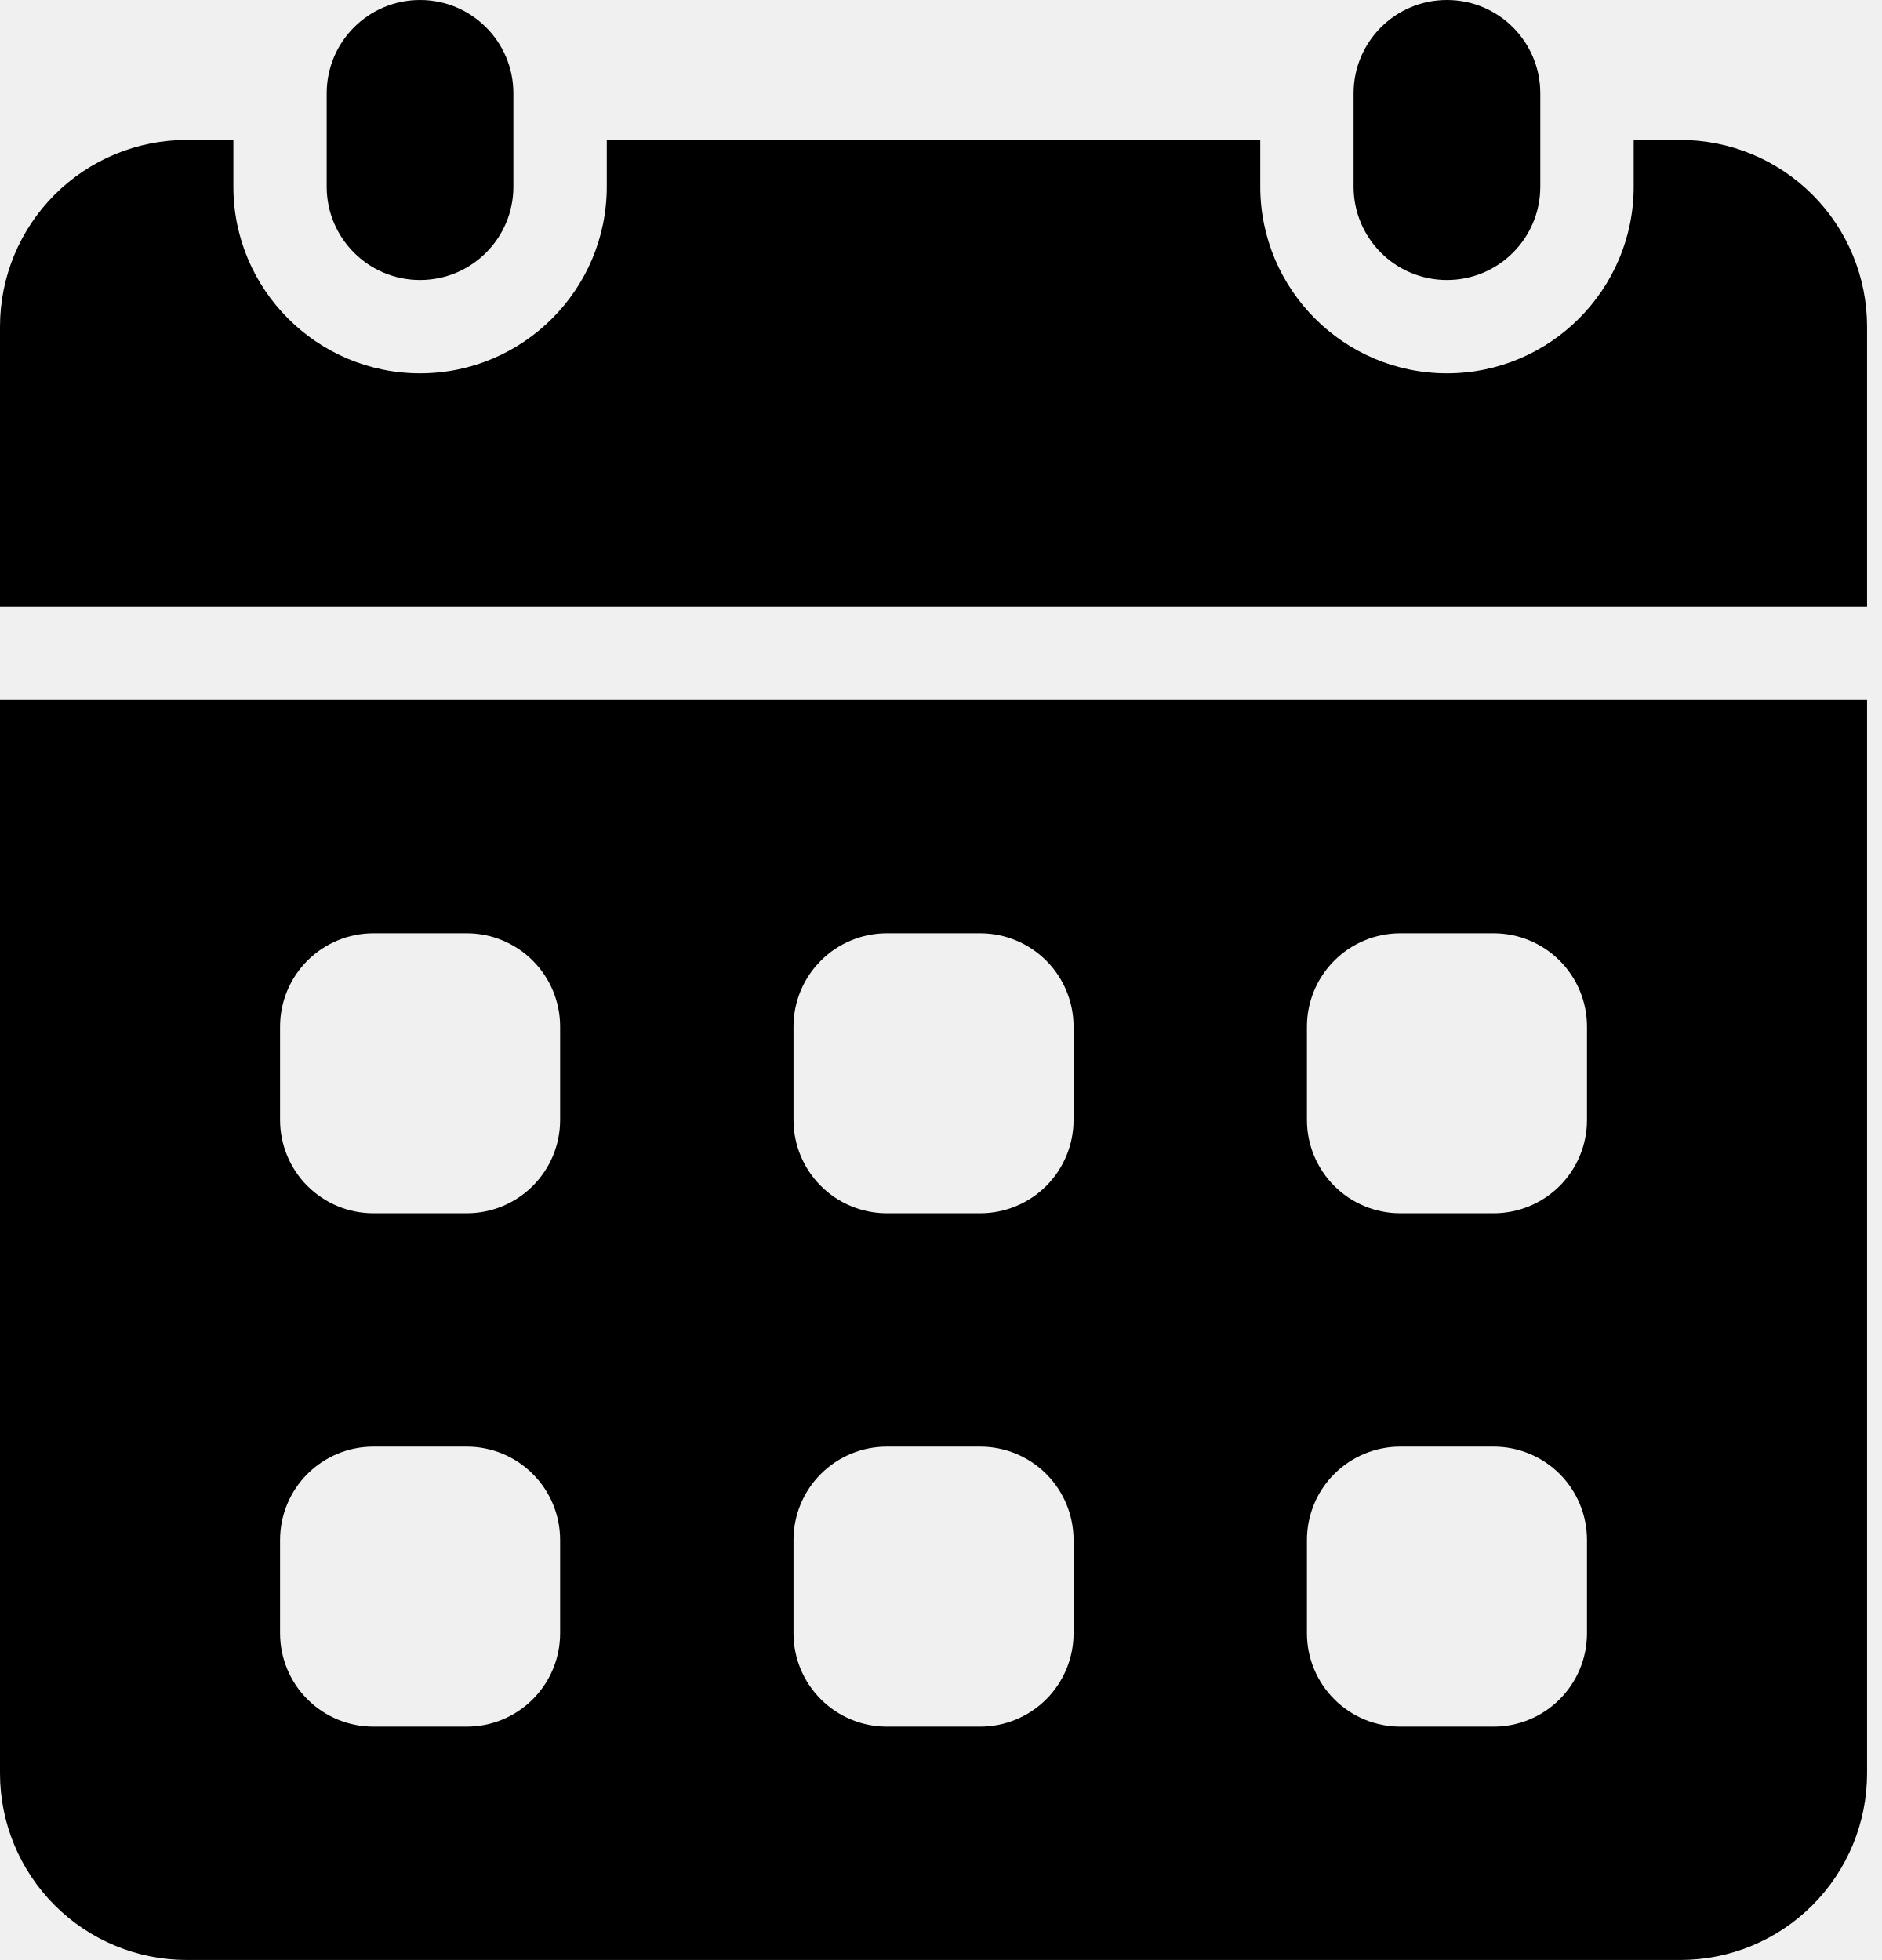
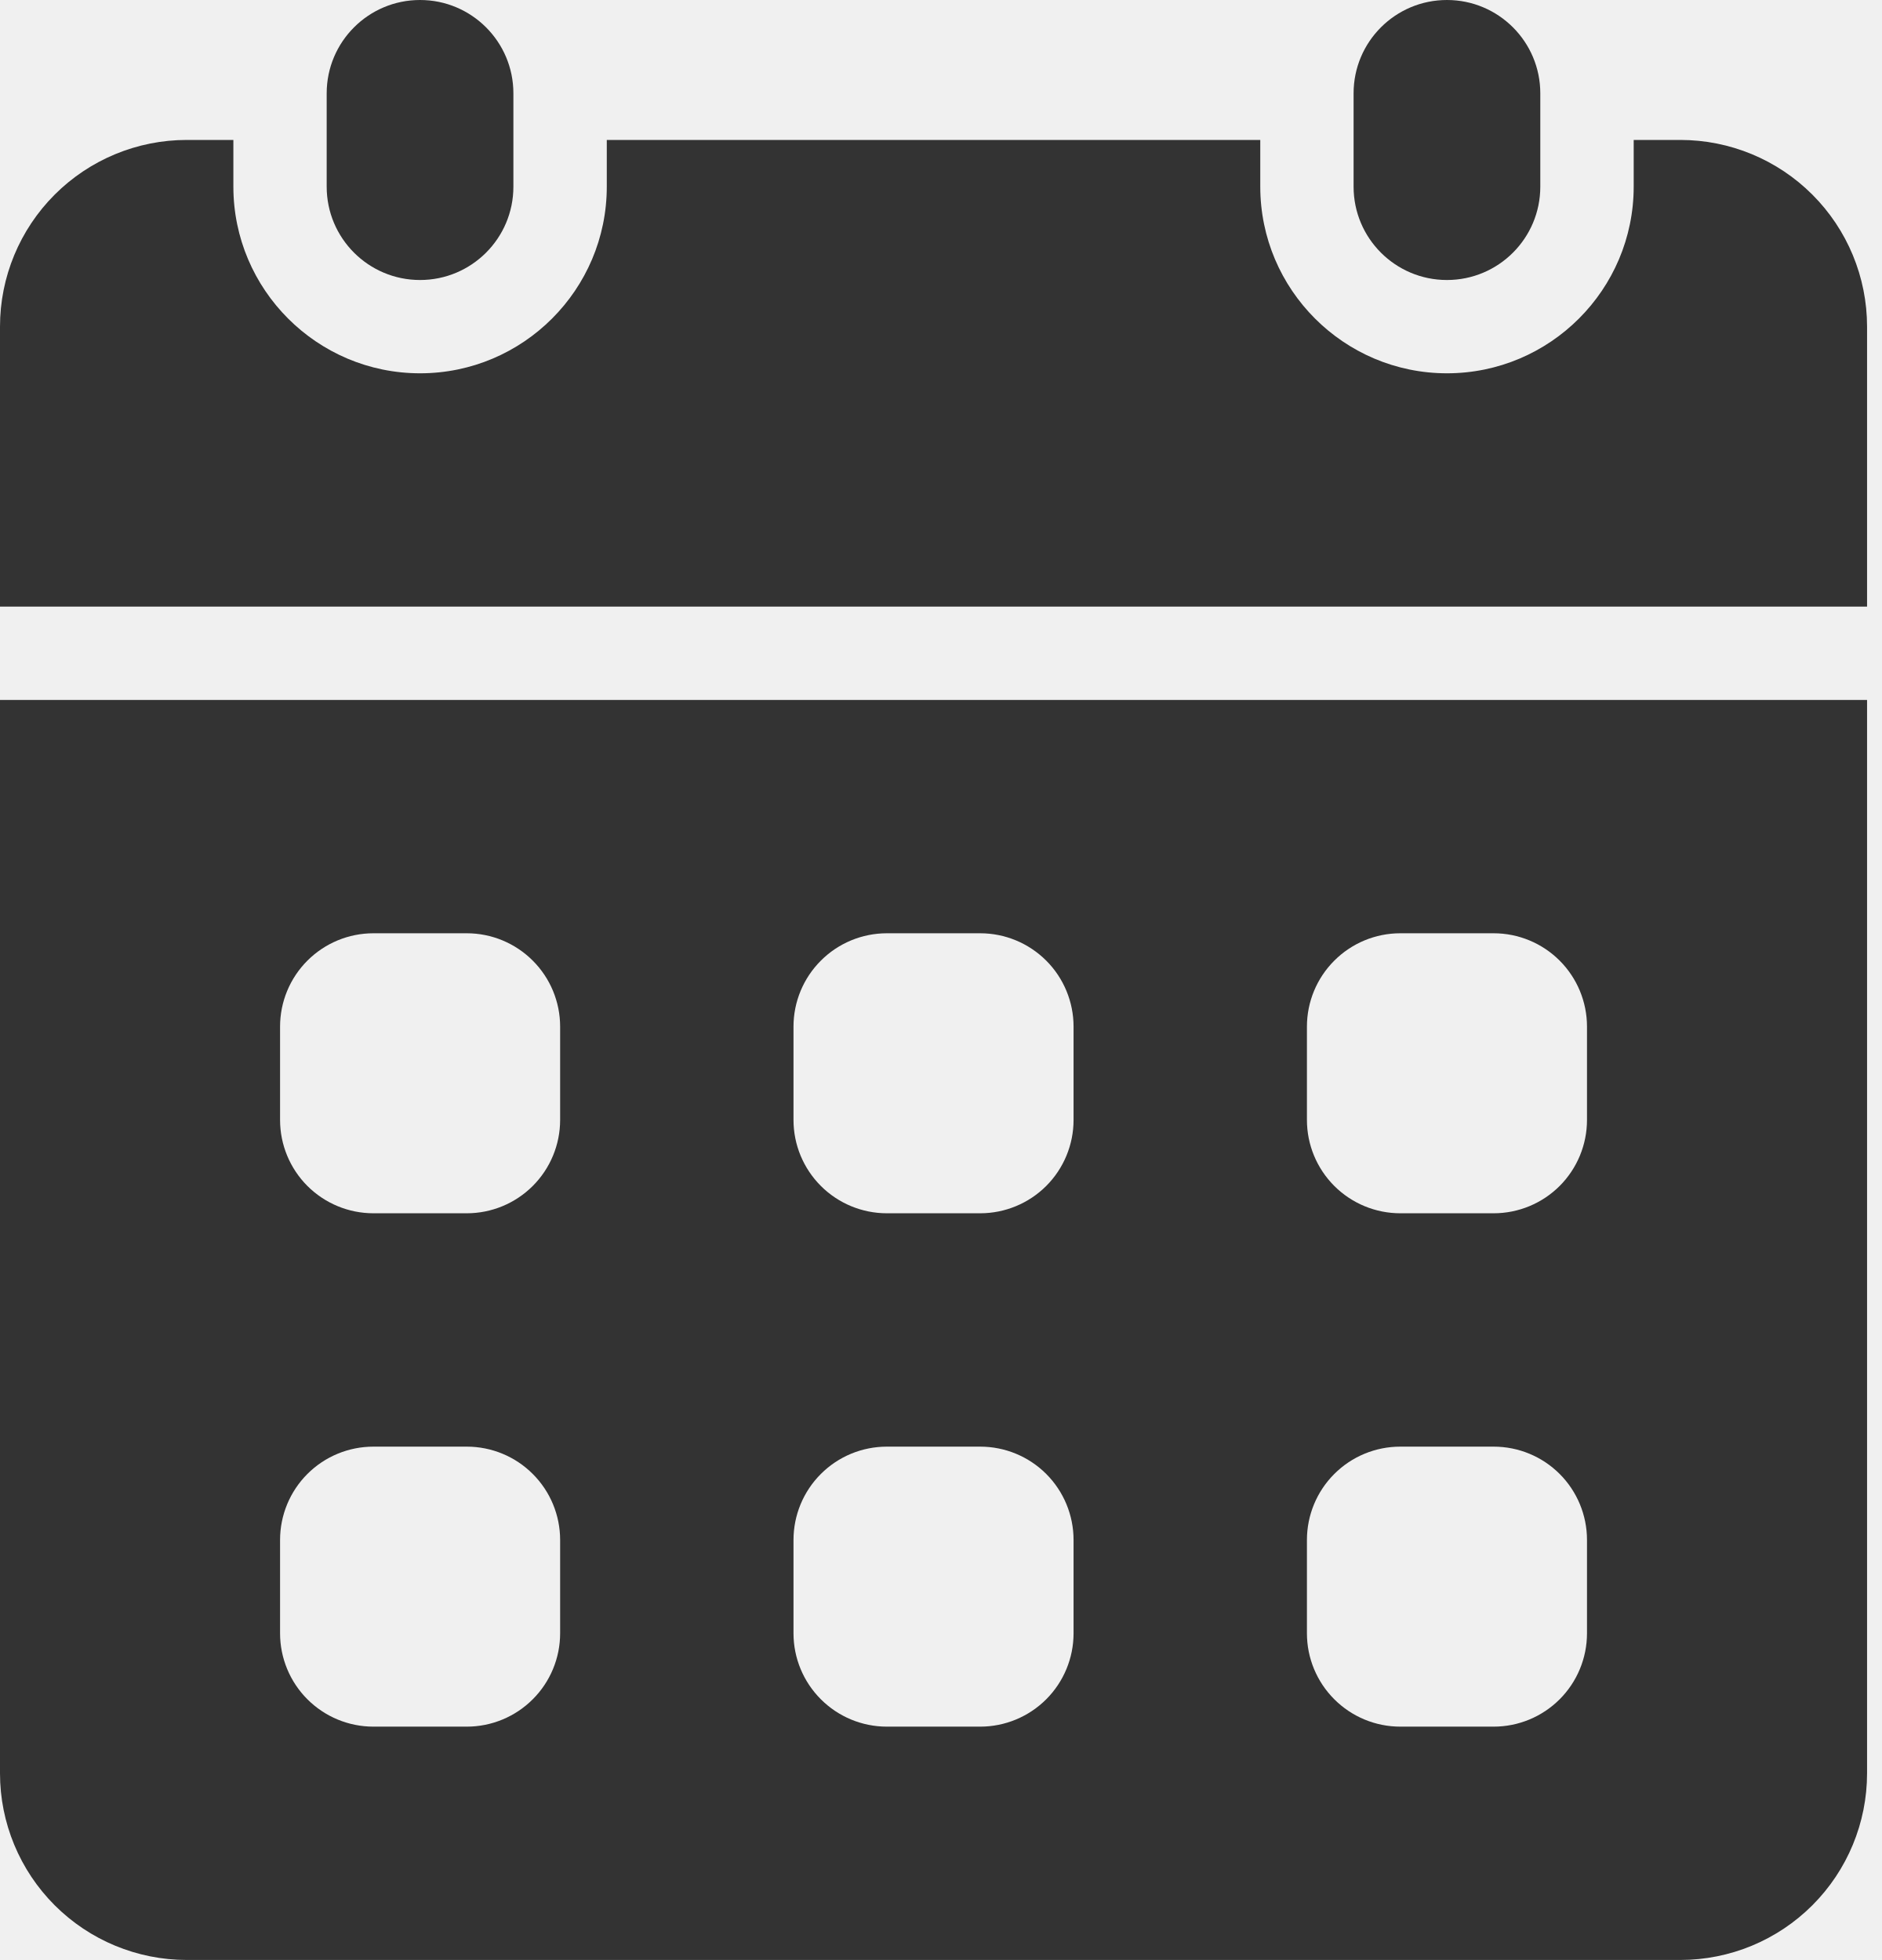
<svg xmlns="http://www.w3.org/2000/svg" width="48" height="50" viewBox="0 0 48 50" fill="none">
-   <path d="M13.094 2.381C13.094 1.066 12.028 0 10.713 0C9.398 0 8.332 1.066 8.332 2.381V4.762C8.332 6.077 9.398 7.143 10.713 7.143C12.028 7.143 13.094 6.077 13.094 4.762V2.381Z" fill="black" />
-   <path d="M39.285 2.381C39.285 1.066 38.219 0 36.904 0C35.589 0 34.523 1.066 34.523 2.381V4.762C34.523 6.077 35.589 7.143 36.904 7.143C38.219 7.143 39.285 6.077 39.285 4.762V2.381Z" fill="black" />
-   <path d="M0 17.856V45.237C0 46.5 0.502 47.711 1.395 48.604C2.288 49.497 3.499 49.999 4.762 49.999H42.857C44.12 49.999 45.331 49.497 46.224 48.604C47.117 47.711 47.619 46.5 47.619 45.237V17.856H0ZM14.286 41.666C14.286 42.297 14.035 42.903 13.588 43.349C13.142 43.796 12.536 44.047 11.905 44.047H9.524C8.892 44.047 8.287 43.796 7.84 43.349C7.394 42.903 7.143 42.297 7.143 41.666V39.285C7.143 38.653 7.394 38.047 7.84 37.601C8.287 37.154 8.892 36.904 9.524 36.904H11.905C12.536 36.904 13.142 37.154 13.588 37.601C14.035 38.047 14.286 38.653 14.286 39.285V41.666ZM14.286 28.57C14.286 29.202 14.035 29.807 13.588 30.254C13.142 30.7 12.536 30.951 11.905 30.951H9.524C8.892 30.951 8.287 30.7 7.84 30.254C7.394 29.807 7.143 29.202 7.143 28.57V26.189C7.143 25.558 7.394 24.952 7.84 24.506C8.287 24.059 8.892 23.808 9.524 23.808H11.905C12.536 23.808 13.142 24.059 13.588 24.506C14.035 24.952 14.286 25.558 14.286 26.189V28.57ZM27.381 41.666C27.381 42.297 27.13 42.903 26.684 43.349C26.237 43.796 25.631 44.047 25 44.047H22.619C21.988 44.047 21.382 43.796 20.936 43.349C20.489 42.903 20.238 42.297 20.238 41.666V39.285C20.238 38.653 20.489 38.047 20.936 37.601C21.382 37.154 21.988 36.904 22.619 36.904H25C25.631 36.904 26.237 37.154 26.684 37.601C27.13 38.047 27.381 38.653 27.381 39.285V41.666ZM27.381 28.57C27.381 29.202 27.13 29.807 26.684 30.254C26.237 30.7 25.631 30.951 25 30.951H22.619C21.988 30.951 21.382 30.7 20.936 30.254C20.489 29.807 20.238 29.202 20.238 28.57V26.189C20.238 25.558 20.489 24.952 20.936 24.506C21.382 24.059 21.988 23.808 22.619 23.808H25C25.631 23.808 26.237 24.059 26.684 24.506C27.13 24.952 27.381 25.558 27.381 26.189V28.57ZM40.476 41.666C40.476 42.297 40.225 42.903 39.779 43.349C39.332 43.796 38.727 44.047 38.095 44.047H35.714C35.083 44.047 34.477 43.796 34.031 43.349C33.584 42.903 33.333 42.297 33.333 41.666V39.285C33.333 38.653 33.584 38.047 34.031 37.601C34.477 37.154 35.083 36.904 35.714 36.904H38.095C38.727 36.904 39.332 37.154 39.779 37.601C40.225 38.047 40.476 38.653 40.476 39.285V41.666ZM40.476 28.57C40.476 29.202 40.225 29.807 39.779 30.254C39.332 30.7 38.727 30.951 38.095 30.951H35.714C35.083 30.951 34.477 30.7 34.031 30.254C33.584 29.807 33.333 29.202 33.333 28.57V26.189C33.333 25.558 33.584 24.952 34.031 24.506C34.477 24.059 35.083 23.808 35.714 23.808H38.095C38.727 23.808 39.332 24.059 39.779 24.506C40.225 24.952 40.476 25.558 40.476 26.189V28.57ZM47.619 15.475V8.332C47.619 7.069 47.117 5.858 46.224 4.965C45.331 4.072 44.12 3.57 42.857 3.57H41.667V4.761C41.667 7.387 39.531 9.523 36.905 9.523C34.279 9.523 32.143 7.387 32.143 4.761V3.57H15.476V4.761C15.476 7.387 13.341 9.523 10.714 9.523C8.088 9.523 5.952 7.387 5.952 4.761V3.57H4.762C3.499 3.57 2.288 4.072 1.395 4.965C0.502 5.858 0 7.069 0 8.332V15.475H47.619Z" fill="black" />
+   <g clip-path="url(#clip0_38_10)">
+     <path d="M13.094 2.381C13.094 1.066 12.028 0 10.713 0C9.398 0 8.332 1.066 8.332 2.381V4.762C8.332 6.077 9.398 7.143 10.713 7.143C12.028 7.143 13.094 6.077 13.094 4.762V2.381Z" fill="#333333" />
+     <path d="M39.285 2.381C39.285 1.066 38.219 0 36.904 0C35.589 0 34.523 1.066 34.523 2.381V4.762C34.523 6.077 35.589 7.143 36.904 7.143C38.219 7.143 39.285 6.077 39.285 4.762V2.381Z" fill="#333333" />
+     <path d="M0 17.856V45.237C0 46.5 0.502 47.711 1.395 48.604C2.288 49.497 3.499 49.999 4.762 49.999H42.857C44.12 49.999 45.331 49.497 46.224 48.604C47.117 47.711 47.619 46.5 47.619 45.237V17.856H0ZM14.286 41.666C14.286 42.297 14.035 42.903 13.588 43.349C13.142 43.796 12.536 44.047 11.905 44.047H9.524C8.892 44.047 8.287 43.796 7.84 43.349C7.394 42.903 7.143 42.297 7.143 41.666V39.285C7.143 38.653 7.394 38.047 7.84 37.601C8.287 37.154 8.892 36.904 9.524 36.904H11.905C12.536 36.904 13.142 37.154 13.588 37.601C14.035 38.047 14.286 38.653 14.286 39.285V41.666ZM14.286 28.57C14.286 29.202 14.035 29.807 13.588 30.254C13.142 30.7 12.536 30.951 11.905 30.951H9.524C8.892 30.951 8.287 30.7 7.84 30.254C7.394 29.807 7.143 29.202 7.143 28.57V26.189C7.143 25.558 7.394 24.952 7.84 24.506C8.287 24.059 8.892 23.808 9.524 23.808H11.905C12.536 23.808 13.142 24.059 13.588 24.506C14.035 24.952 14.286 25.558 14.286 26.189V28.57ZM27.381 41.666C27.381 42.297 27.13 42.903 26.684 43.349C26.237 43.796 25.631 44.047 25 44.047H22.619C21.988 44.047 21.382 43.796 20.936 43.349C20.489 42.903 20.238 42.297 20.238 41.666V39.285C20.238 38.653 20.489 38.047 20.936 37.601C21.382 37.154 21.988 36.904 22.619 36.904H25C25.631 36.904 26.237 37.154 26.684 37.601C27.13 38.047 27.381 38.653 27.381 39.285V41.666ZM27.381 28.57C27.381 29.202 27.13 29.807 26.684 30.254C26.237 30.7 25.631 30.951 25 30.951H22.619C21.988 30.951 21.382 30.7 20.936 30.254C20.489 29.807 20.238 29.202 20.238 28.57V26.189C20.238 25.558 20.489 24.952 20.936 24.506C21.382 24.059 21.988 23.808 22.619 23.808H25C25.631 23.808 26.237 24.059 26.684 24.506C27.13 24.952 27.381 25.558 27.381 26.189V28.57ZM40.476 41.666C40.476 42.297 40.225 42.903 39.779 43.349C39.332 43.796 38.727 44.047 38.095 44.047H35.714C35.083 44.047 34.477 43.796 34.031 43.349C33.584 42.903 33.333 42.297 33.333 41.666V39.285C33.333 38.653 33.584 38.047 34.031 37.601C34.477 37.154 35.083 36.904 35.714 36.904H38.095C38.727 36.904 39.332 37.154 39.779 37.601C40.225 38.047 40.476 38.653 40.476 39.285V41.666ZM40.476 28.57C40.476 29.202 40.225 29.807 39.779 30.254C39.332 30.7 38.727 30.951 38.095 30.951H35.714C35.083 30.951 34.477 30.7 34.031 30.254C33.584 29.807 33.333 29.202 33.333 28.57V26.189C33.333 25.558 33.584 24.952 34.031 24.506C34.477 24.059 35.083 23.808 35.714 23.808H38.095C38.727 23.808 39.332 24.059 39.779 24.506C40.225 24.952 40.476 25.558 40.476 26.189V28.57ZM47.619 15.475V8.332C47.619 7.069 47.117 5.858 46.224 4.965C45.331 4.072 44.12 3.57 42.857 3.57H41.667V4.761C41.667 7.387 39.531 9.523 36.905 9.523C34.279 9.523 32.143 7.387 32.143 4.761V3.57H15.476V4.761C15.476 7.387 13.341 9.523 10.714 9.523C8.088 9.523 5.952 7.387 5.952 4.761V3.57H4.762C3.499 3.57 2.288 4.072 1.395 4.965C0.502 5.858 0 7.069 0 8.332V15.475H47.619Z" fill="#333333" />
+   </g>
+   <defs>
+     <clipPath id="clip0_38_10">
+       <rect width="48" height="50" fill="white" />
+     </clipPath>
+   </defs>
</svg>
